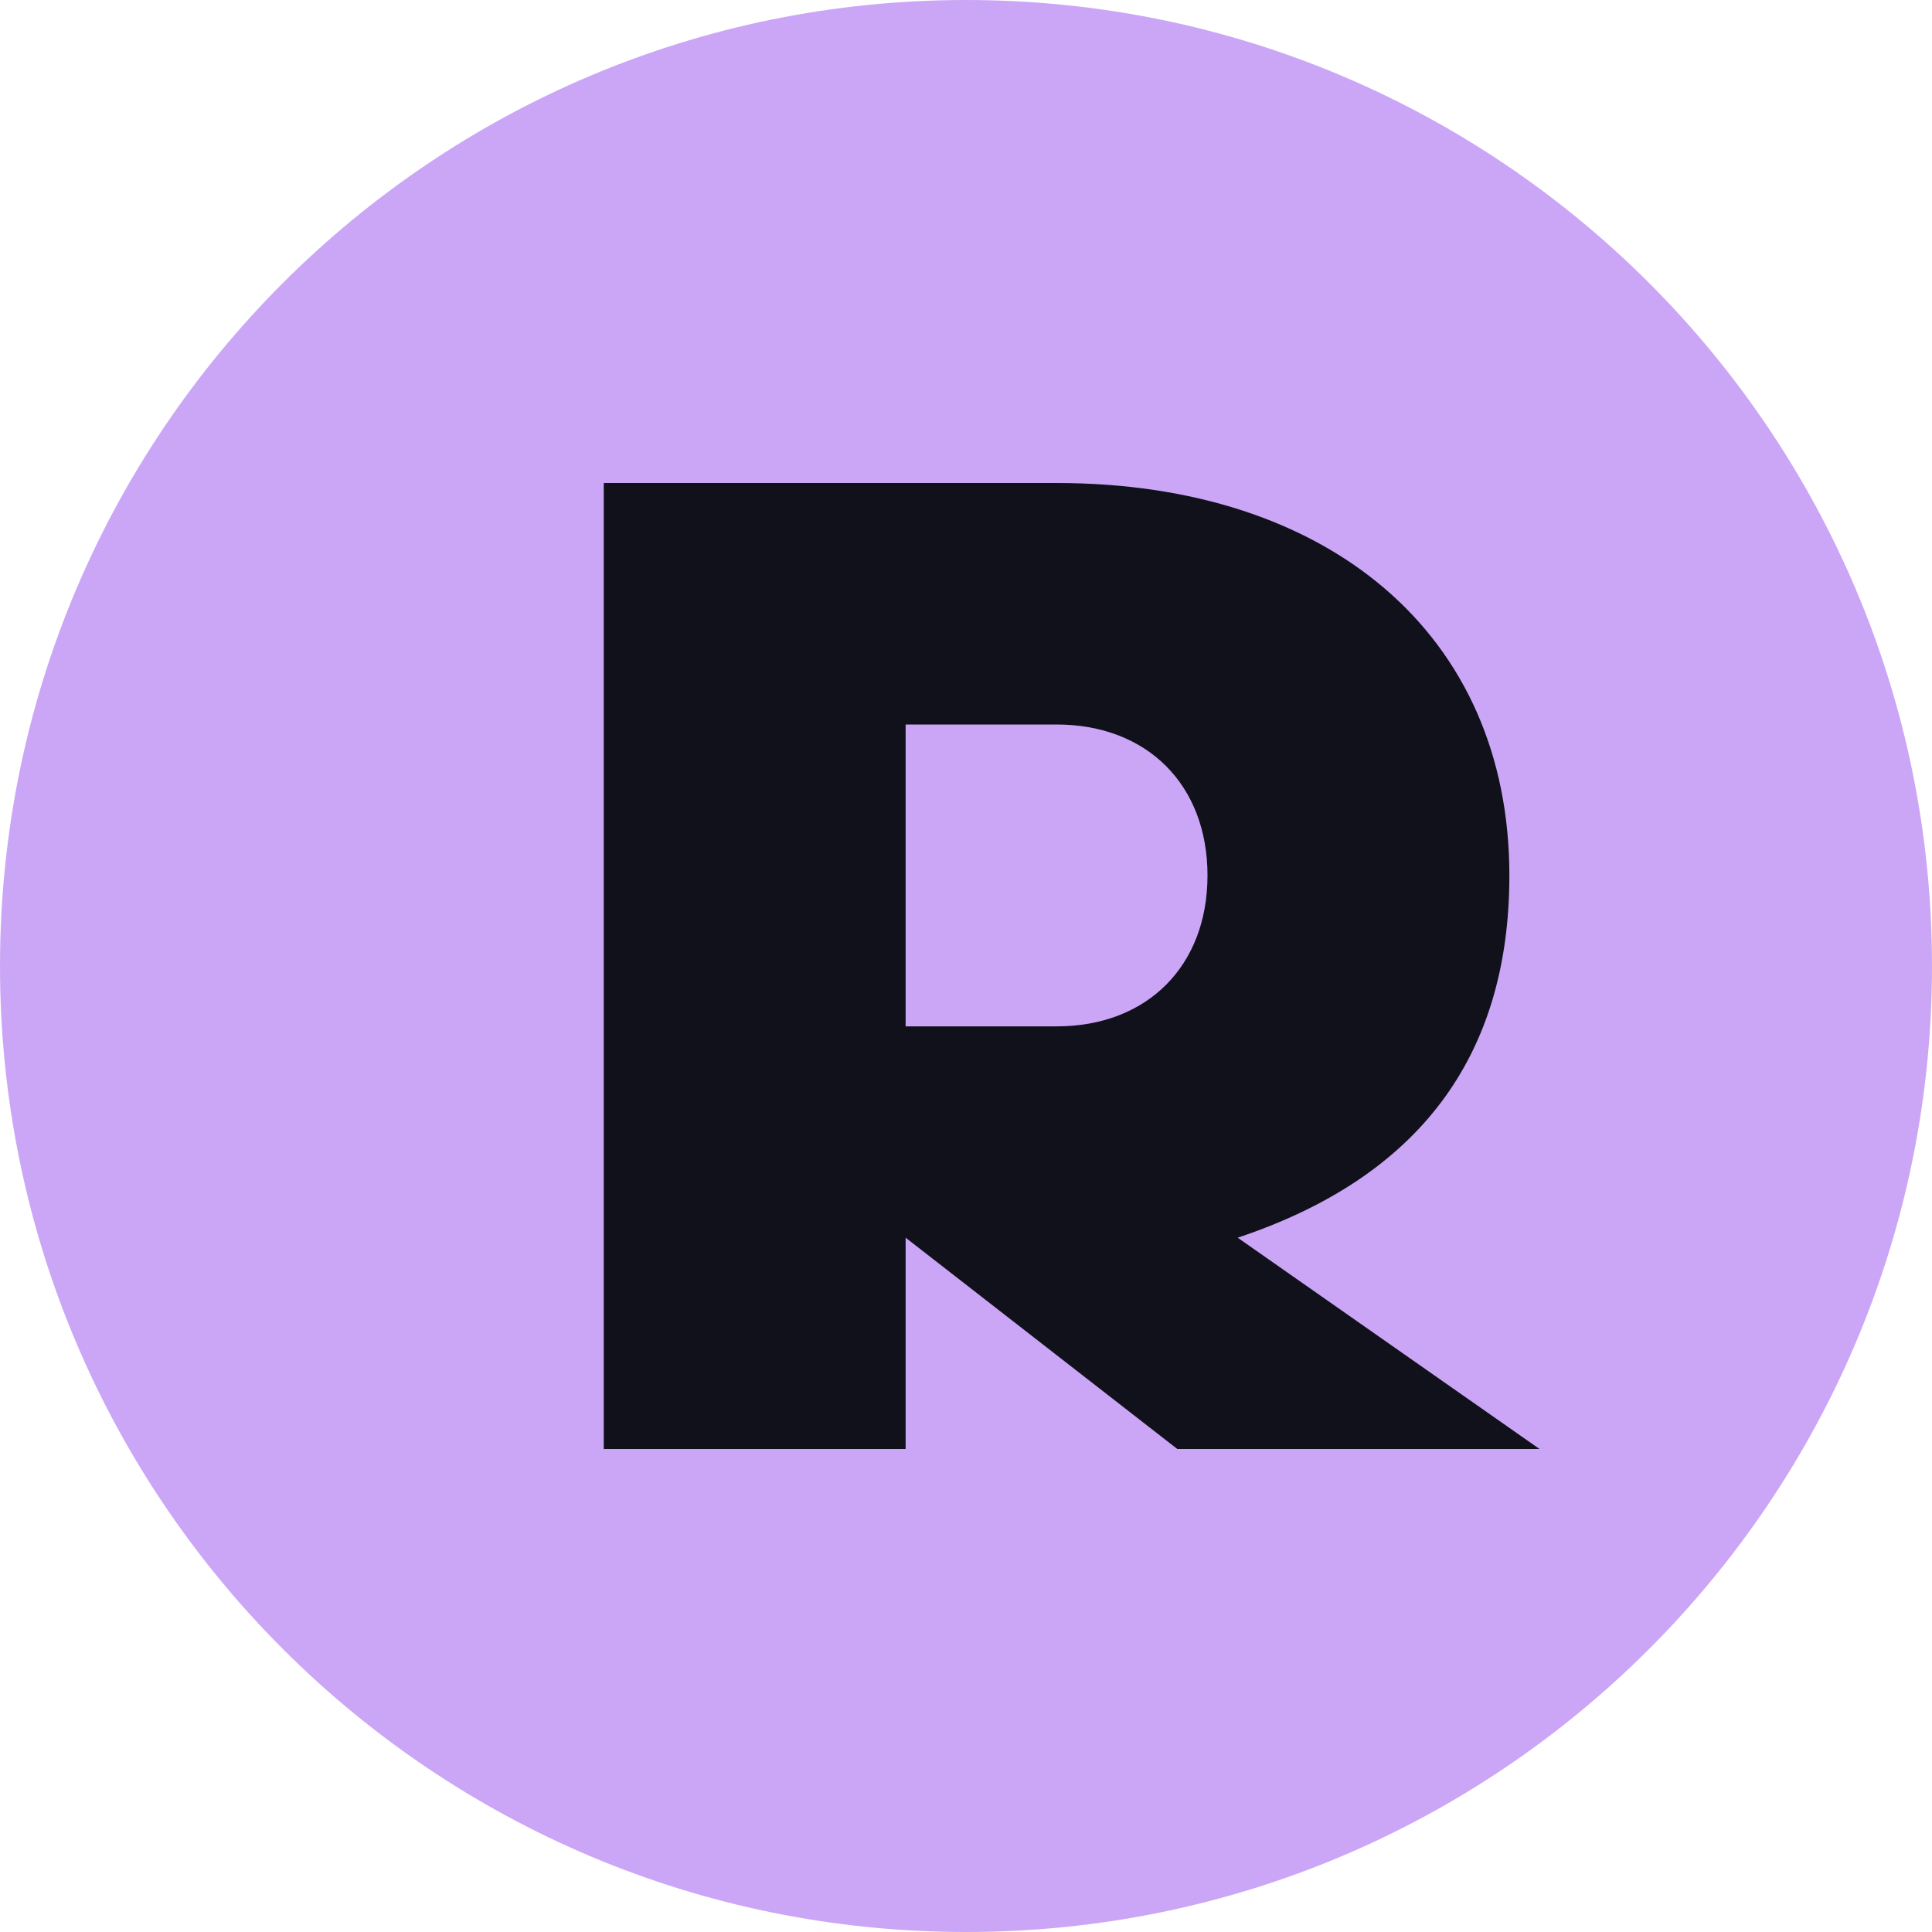
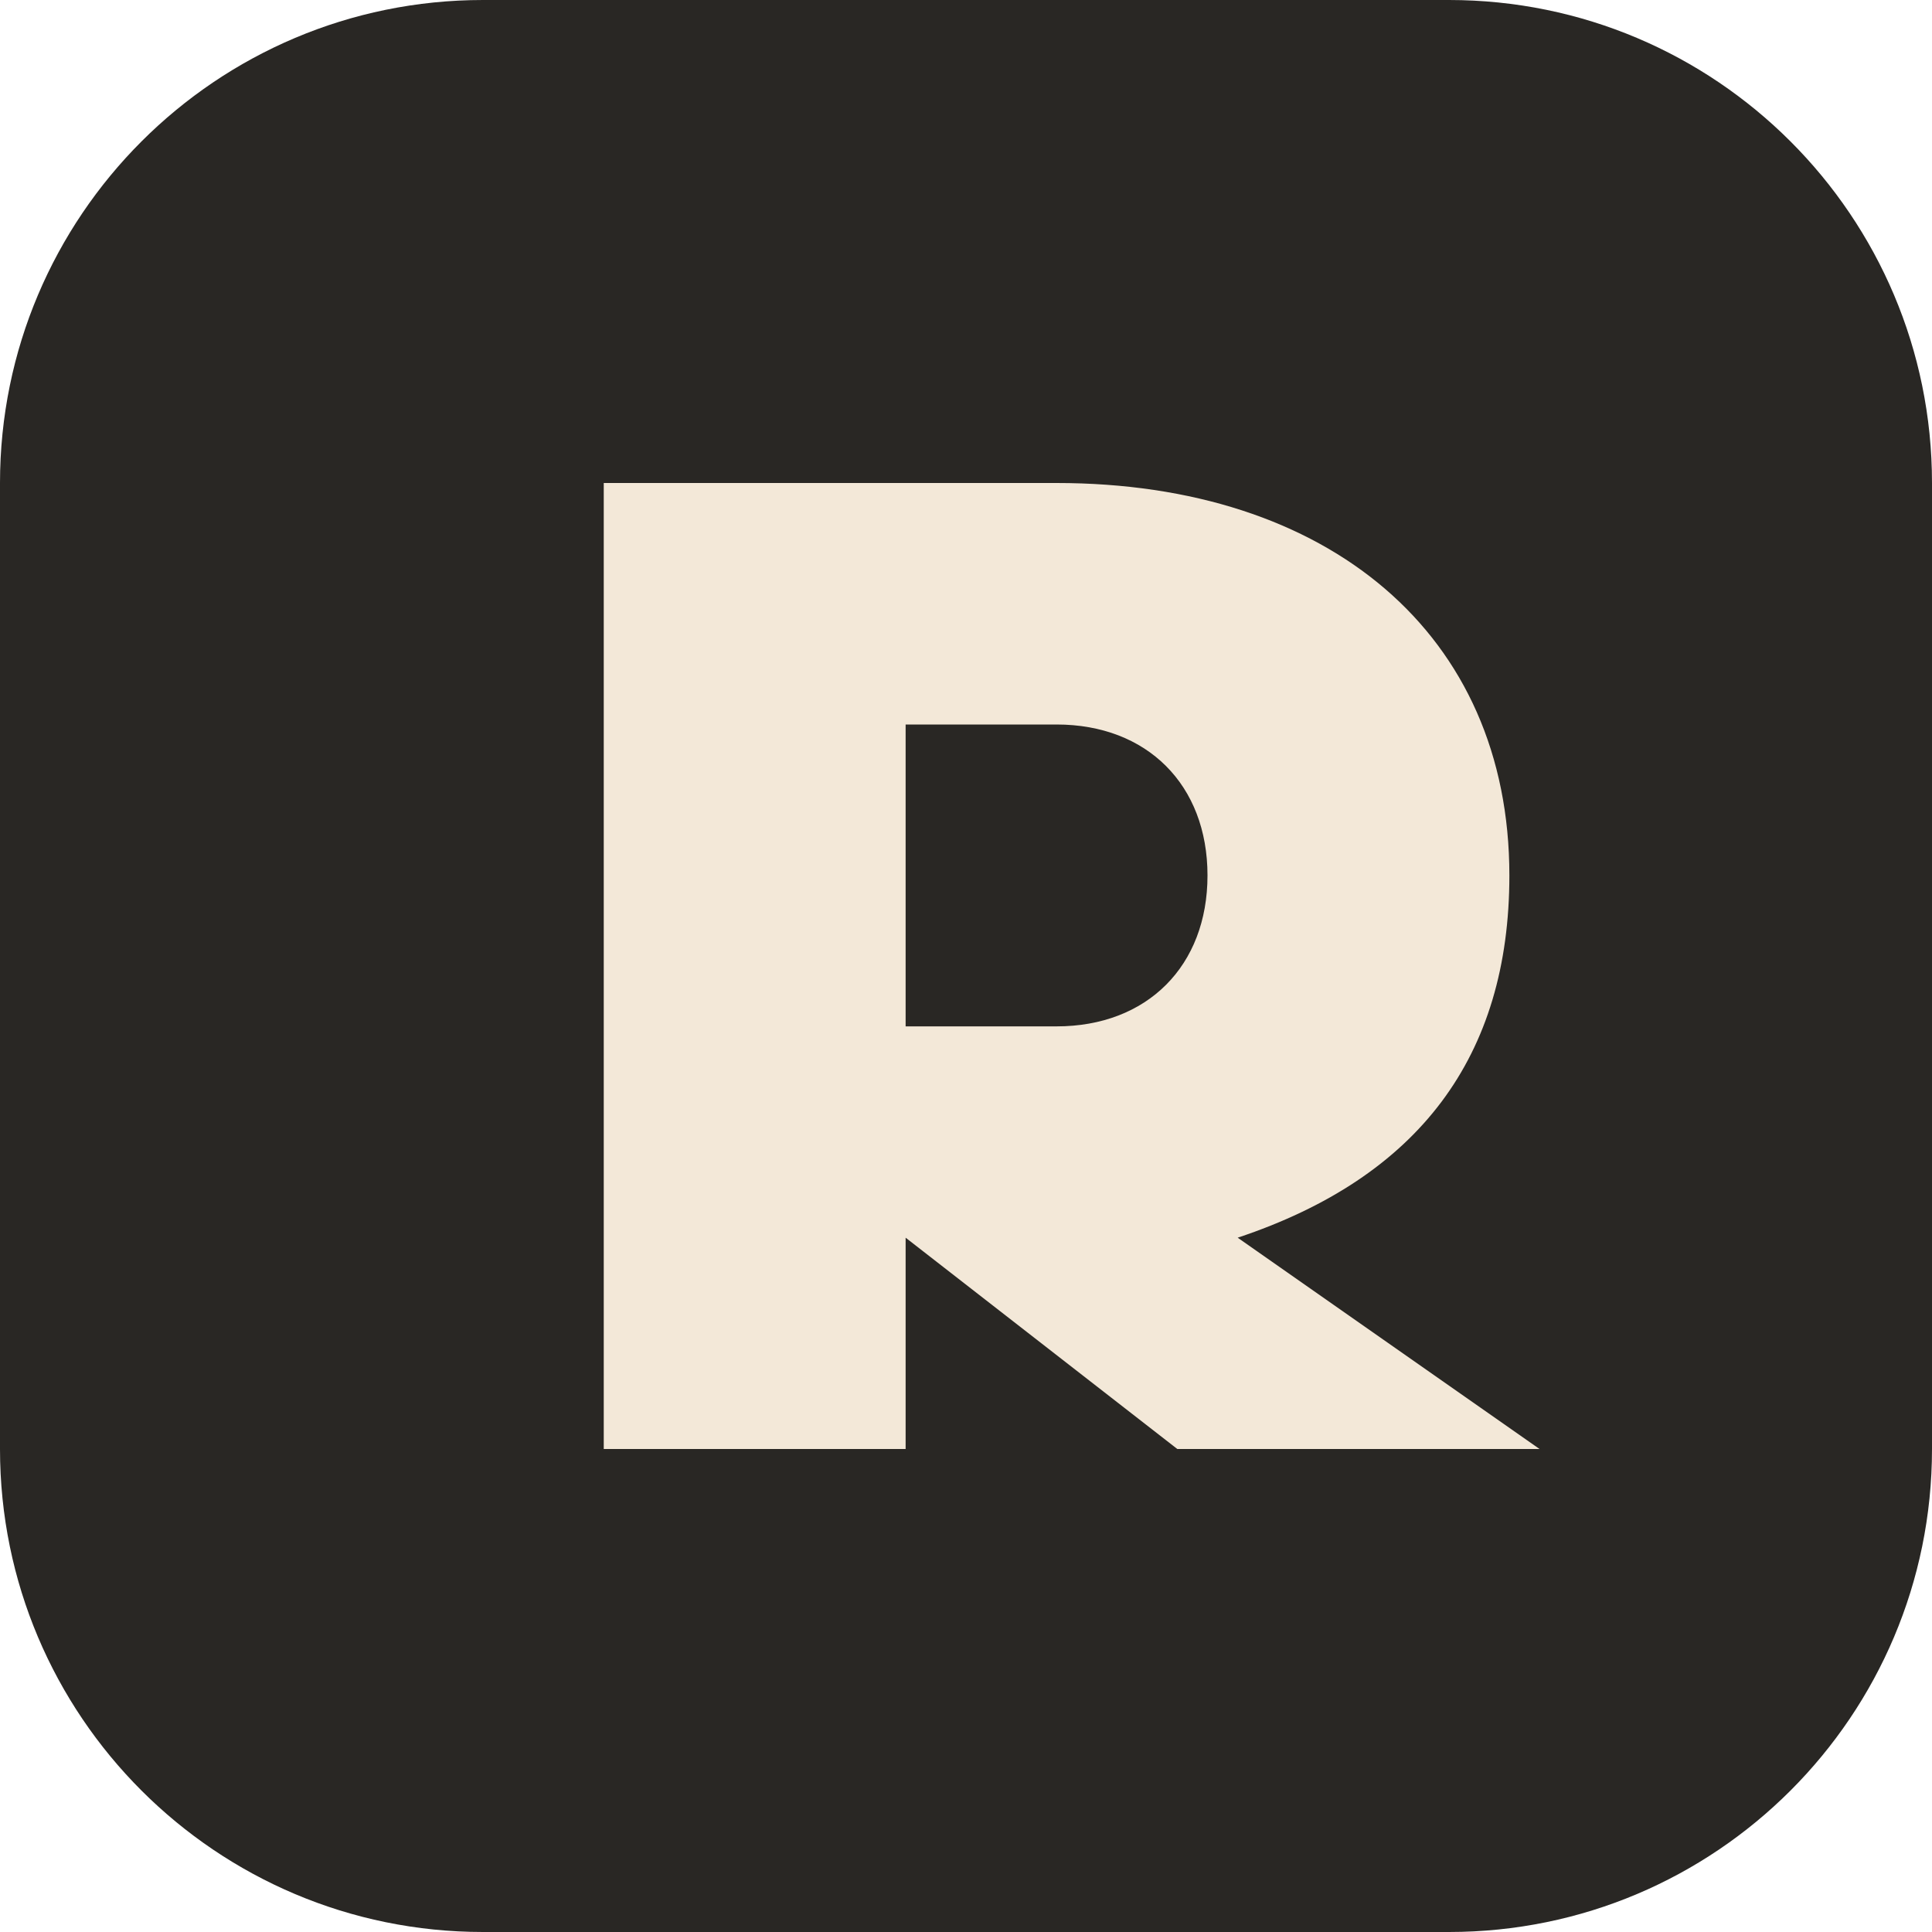
<svg xmlns="http://www.w3.org/2000/svg" viewBox="0 0 64 64">
-   <rect width="64" height="64" rx="32" fill="#cba6f7" />
-   <path fill="#11111b" d="M20 16h15c9 0 15 5 15 13 0 6-3 10-9 12l10 7H39l-9-7v7H20V16Zm10 8v10h5c3 0 5-2 5-5s-2-5-5-5h-5Z" />
+   <rect width="64" height="64" rx="16" fill="#292724" />
+   <path fill="#f3e8d8" d="M20 16h15c9 0 15 5 15 13 0 6-3 10-9 12l10 7H39l-9-7v7H20V16Zm10 8v10h5c3 0 5-2 5-5s-2-5-5-5h-5Z" />
</svg>
